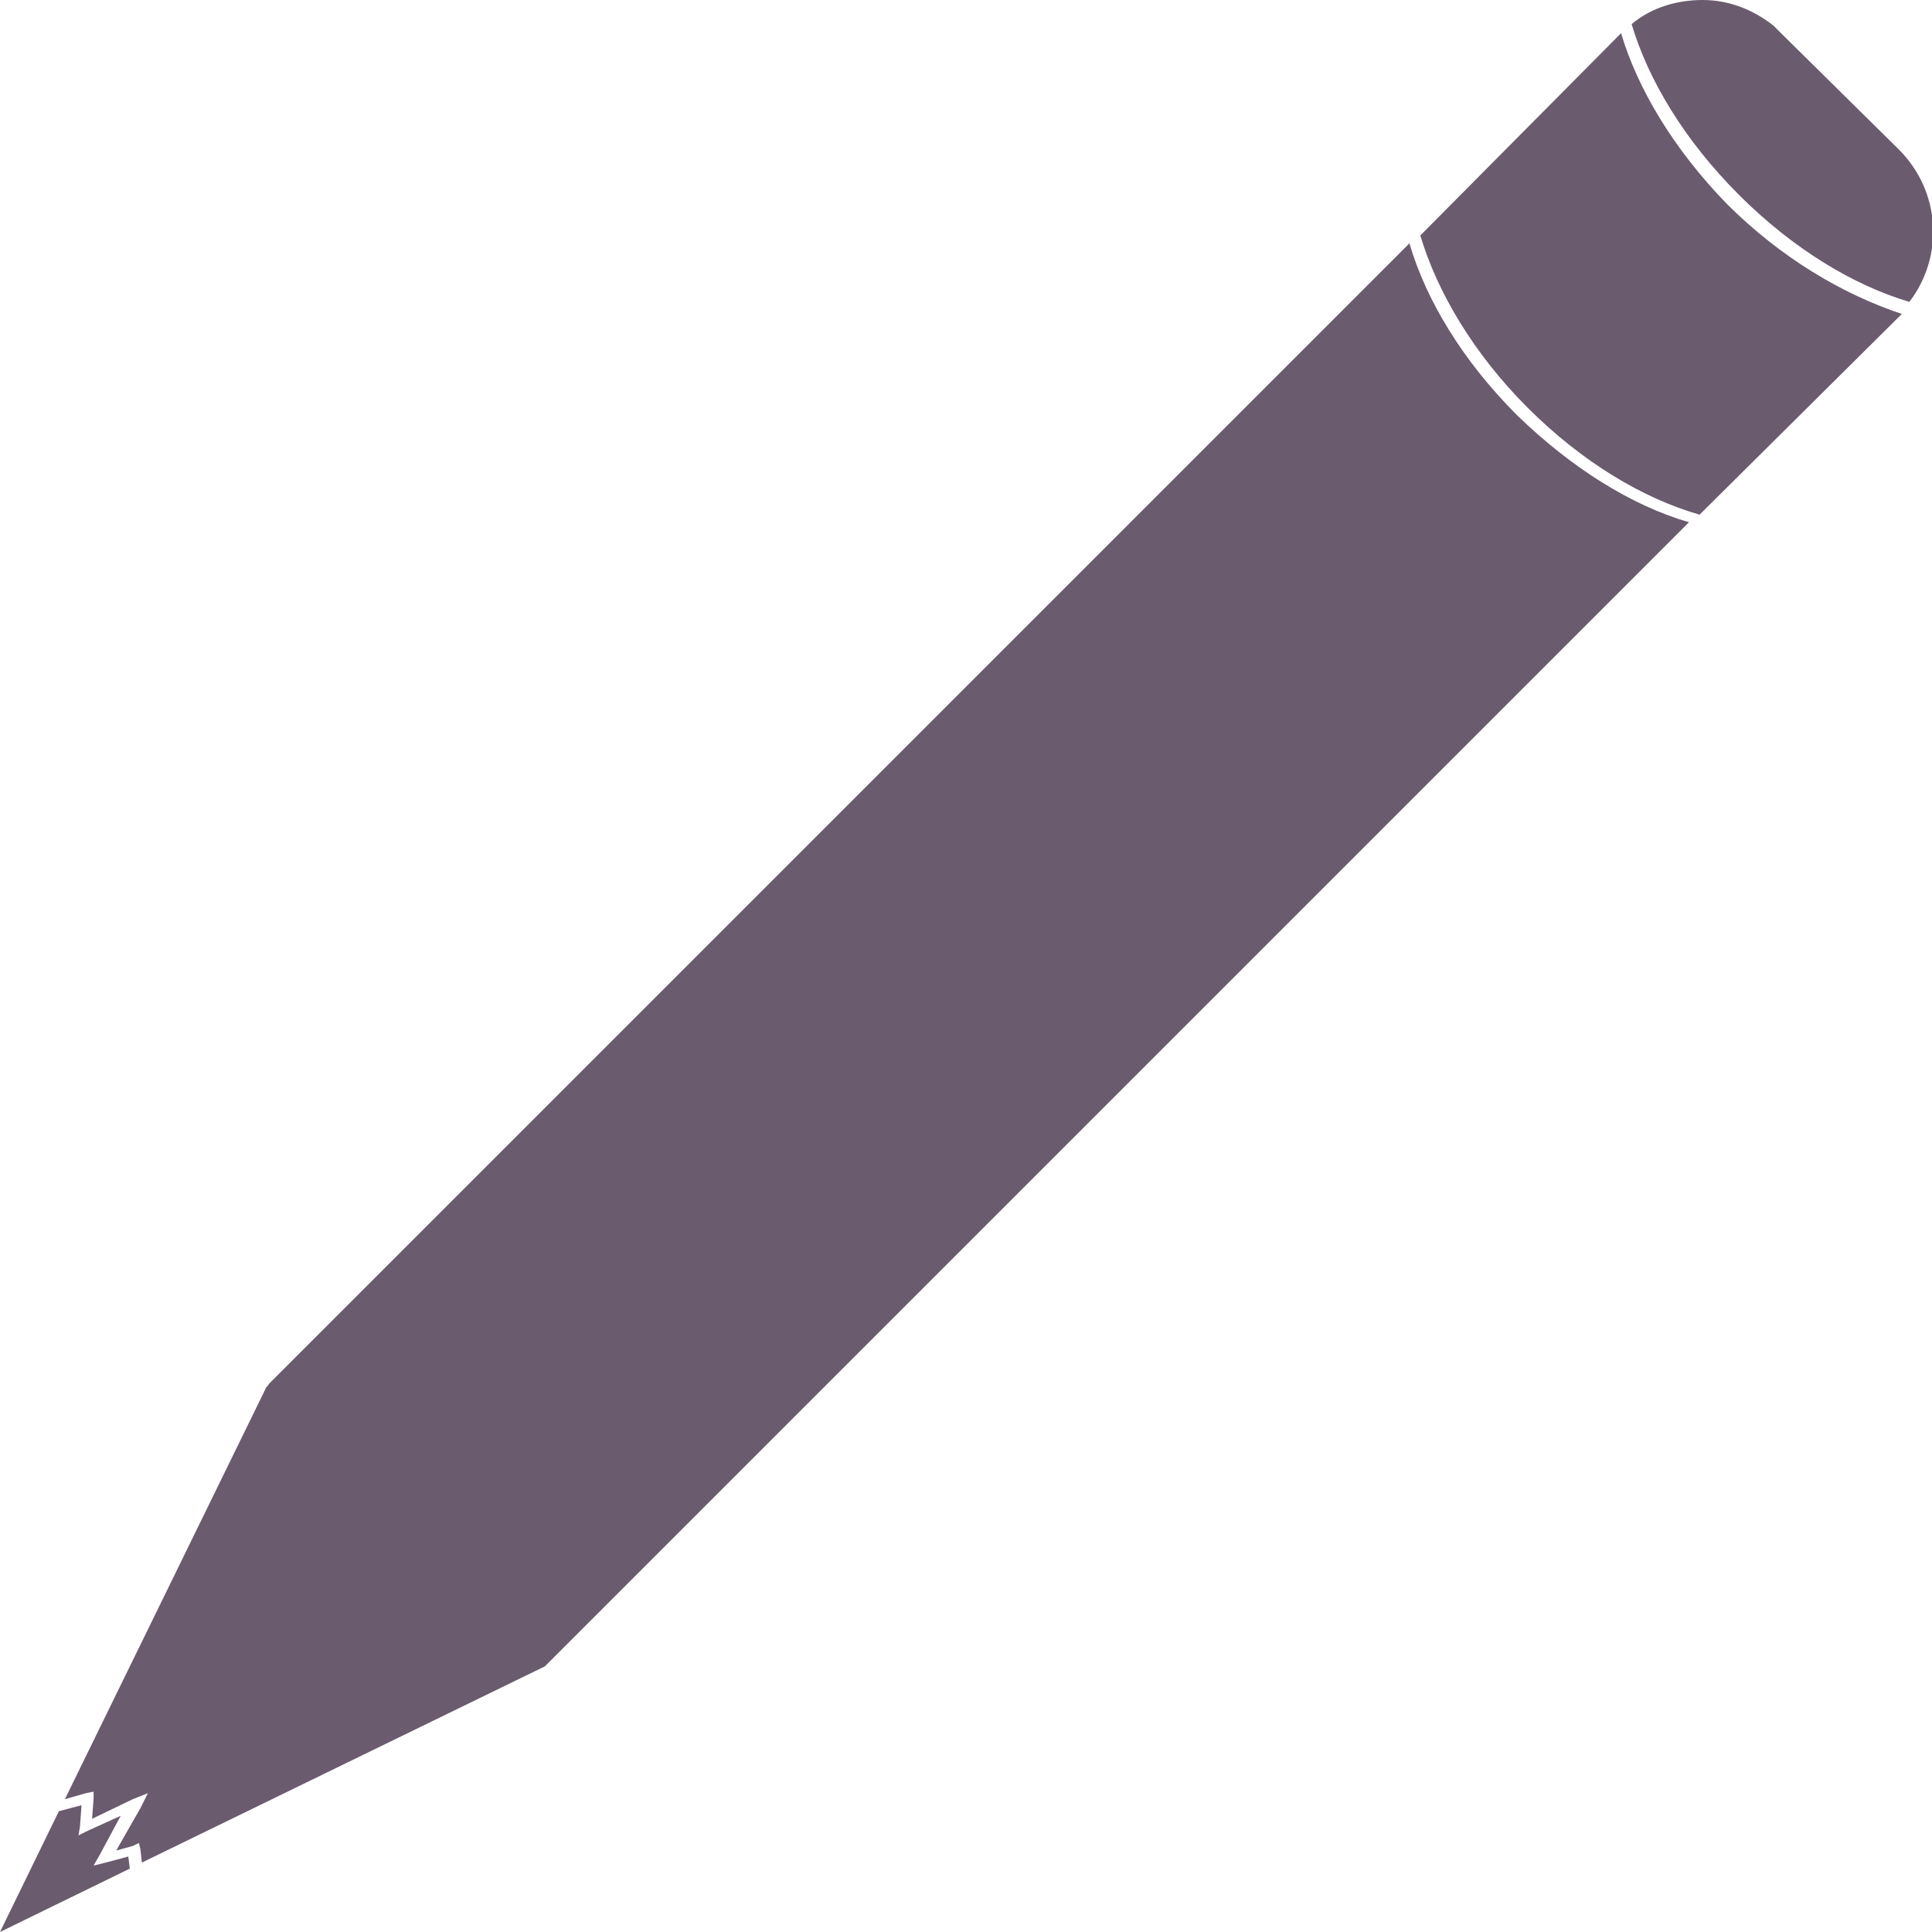
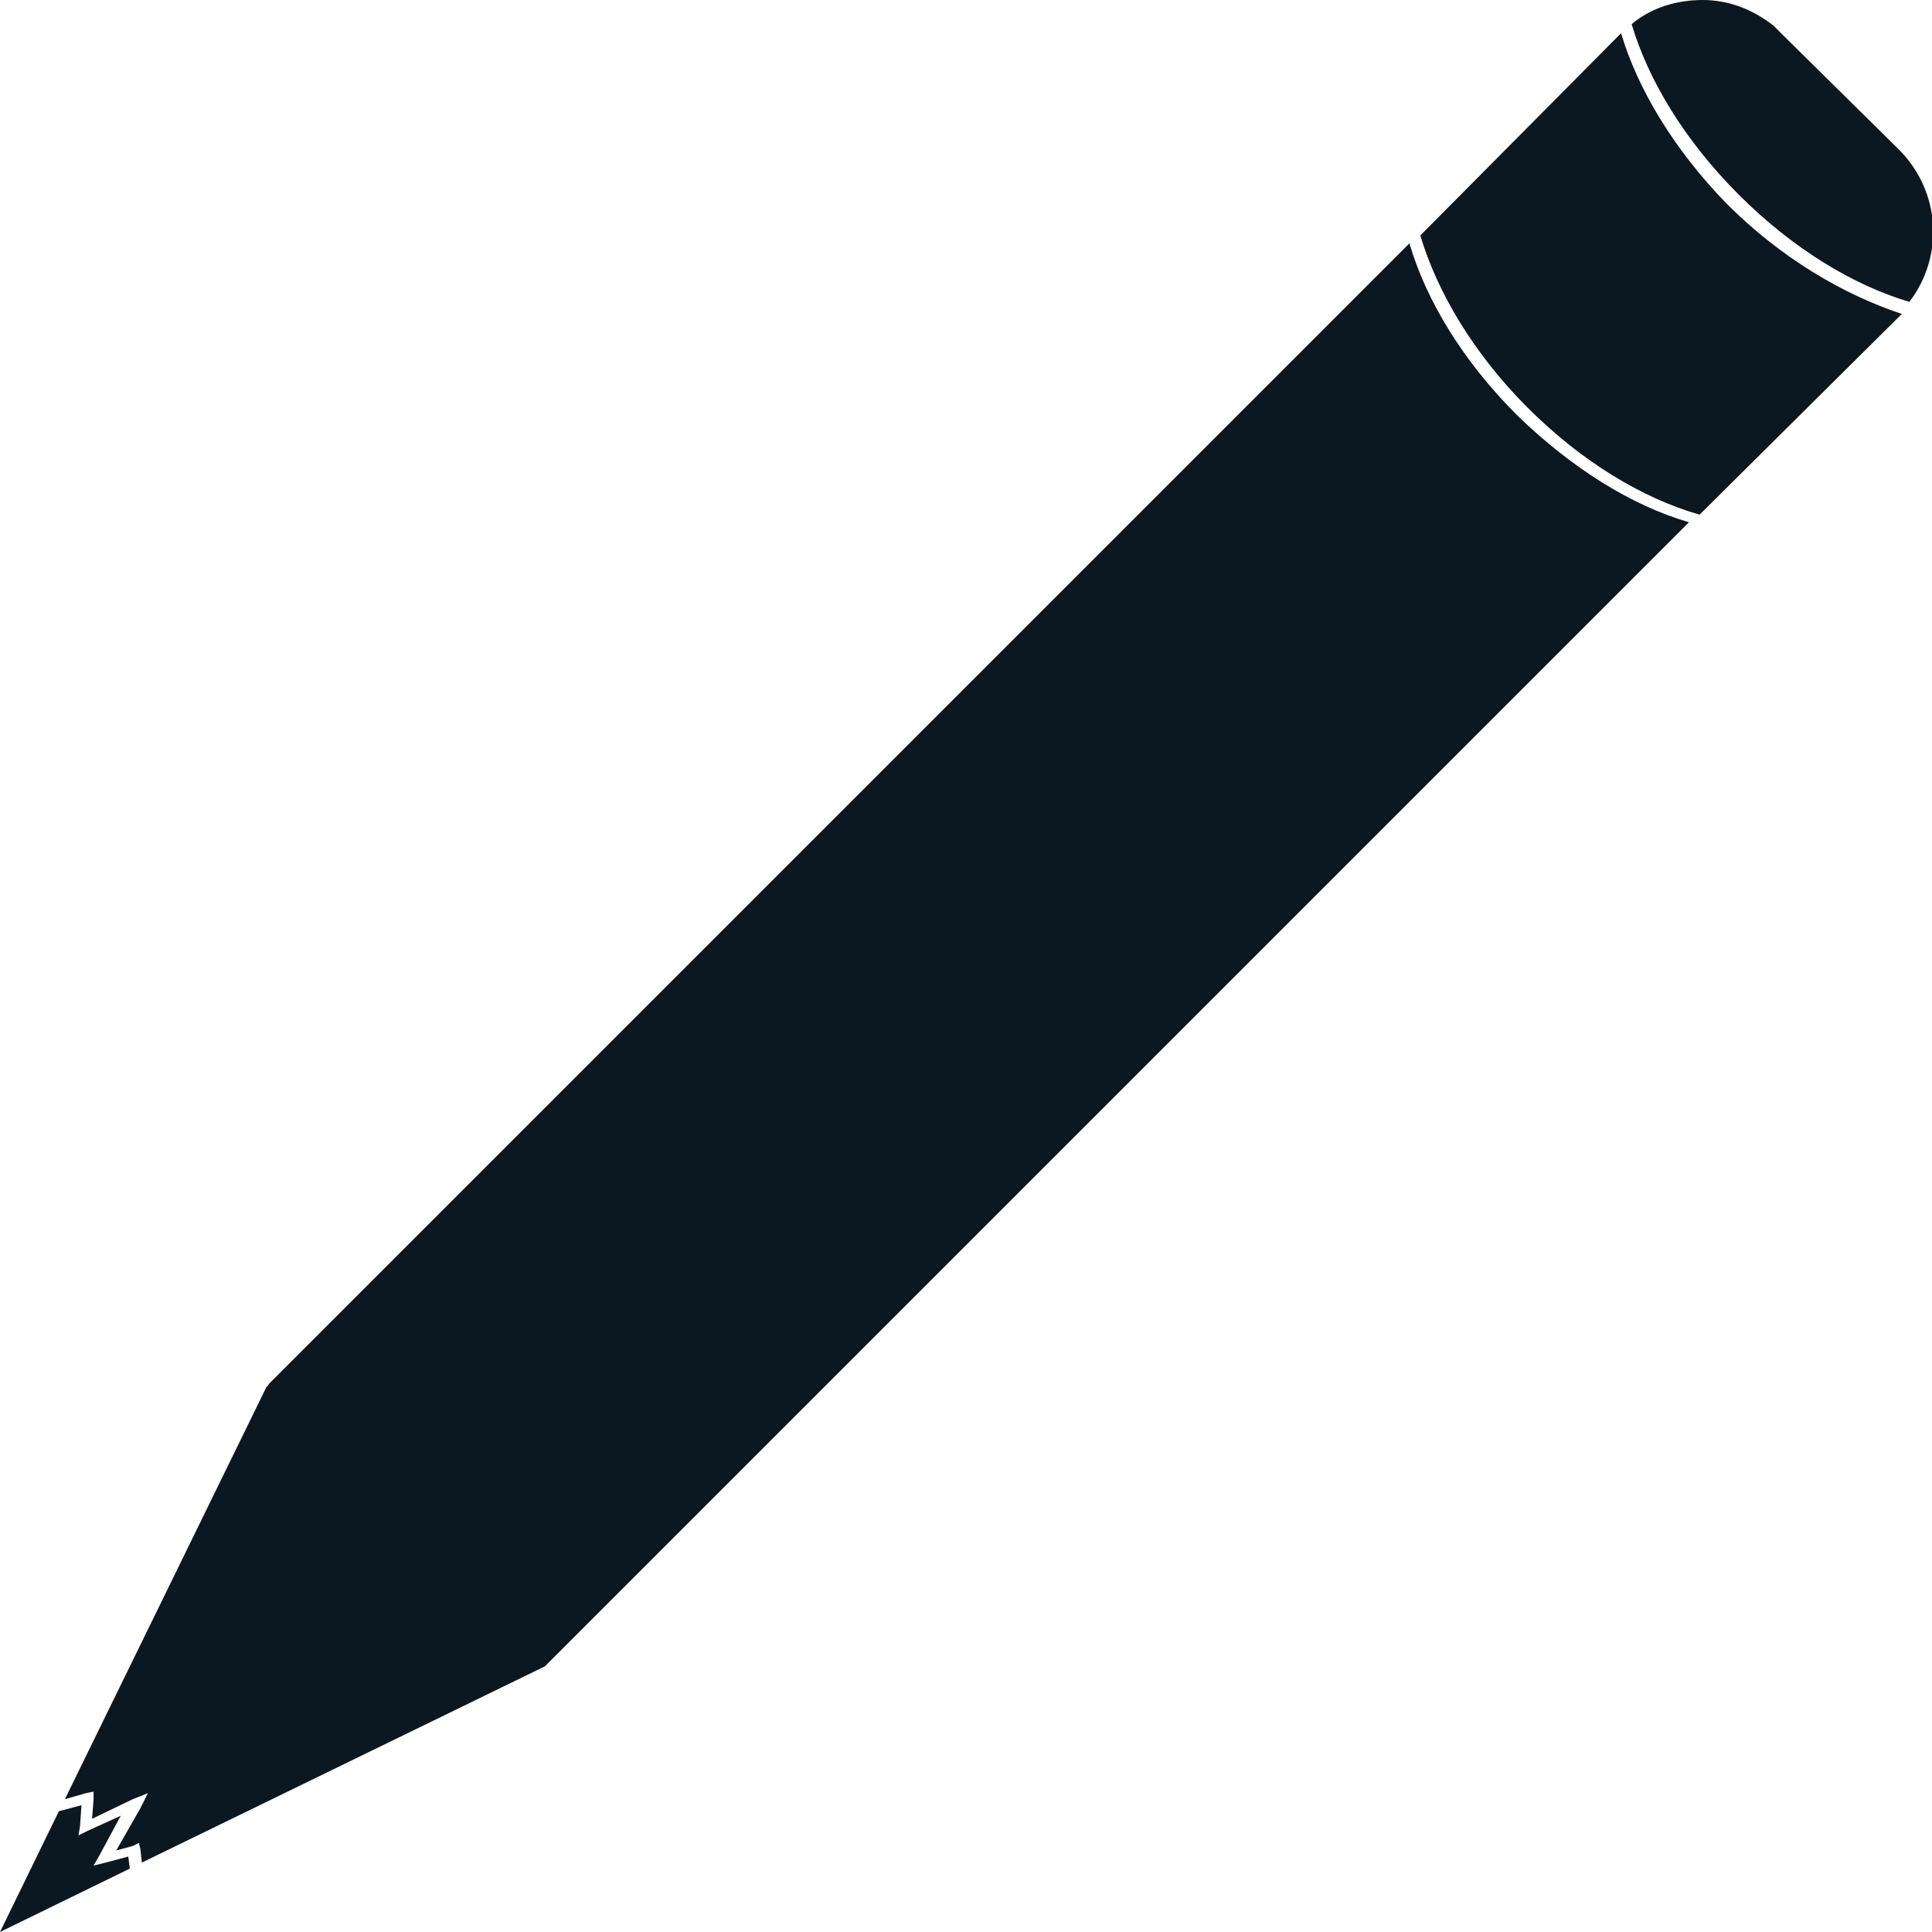
- <svg xmlns="http://www.w3.org/2000/svg" fill="#6a5b6e" width="128" height="128">
+ <svg xmlns="http://www.w3.org/2000/svg" fill="#0c1821" width="128" height="128">
  <path d="m112.8 0c-1.7 0-3.4 0.5-4.7 1.6 1.1 3.7 3.5 7.7 7.1 11.3 3.6 3.6 7.6 6 11.3 7.1 2.3-3 2.1-7.3-0.7-10.1L118.1 2.3C117.9 2.1 117.7 1.9 117.5 1.7 116.1 0.6 114.5 0 112.8 0zM107.4 2.2c0 0-0.1 0.1-0.1 0.1l-13.2 13.3c1.1 3.7 3.5 7.8 7.1 11.4 3.6 3.6 7.6 6 11.4 7.1l13.3-13.2c0 0 0.1-0.1 0.1-0.1C122.1 19.5 118 17.1 114.4 13.5 110.9 9.9 108.5 5.9 107.4 2.2zM93.4 16.1 17.8 91.7C17.8 91.8 17.6 91.9 17.6 92L4.3 119.2 5.7 118.8 6.2 118.7 6.2 119.2 6.1 120.5 8.8 119.2 9.8 118.8l-0.5 1-1.6 2.8 1.1-0.3 0.4-0.2 0.1 0.4 0.1 0.9 26.7-13c0.1-0.1 0.2-0.2 0.3-0.3L111.9 34.6c-3.8-1.1-7.8-3.6-11.4-7.1-3.6-3.6-6-7.6-7.1-11.3zm-88 103.5L3.9 120 0 128 8.6 123.8 8.5 123l-1.5 0.4-0.8 0.2 0.4-0.7 1.4-2.6-2.2 1-0.6 0.3L5.3 121 5.4 119.6z" />
</svg>
